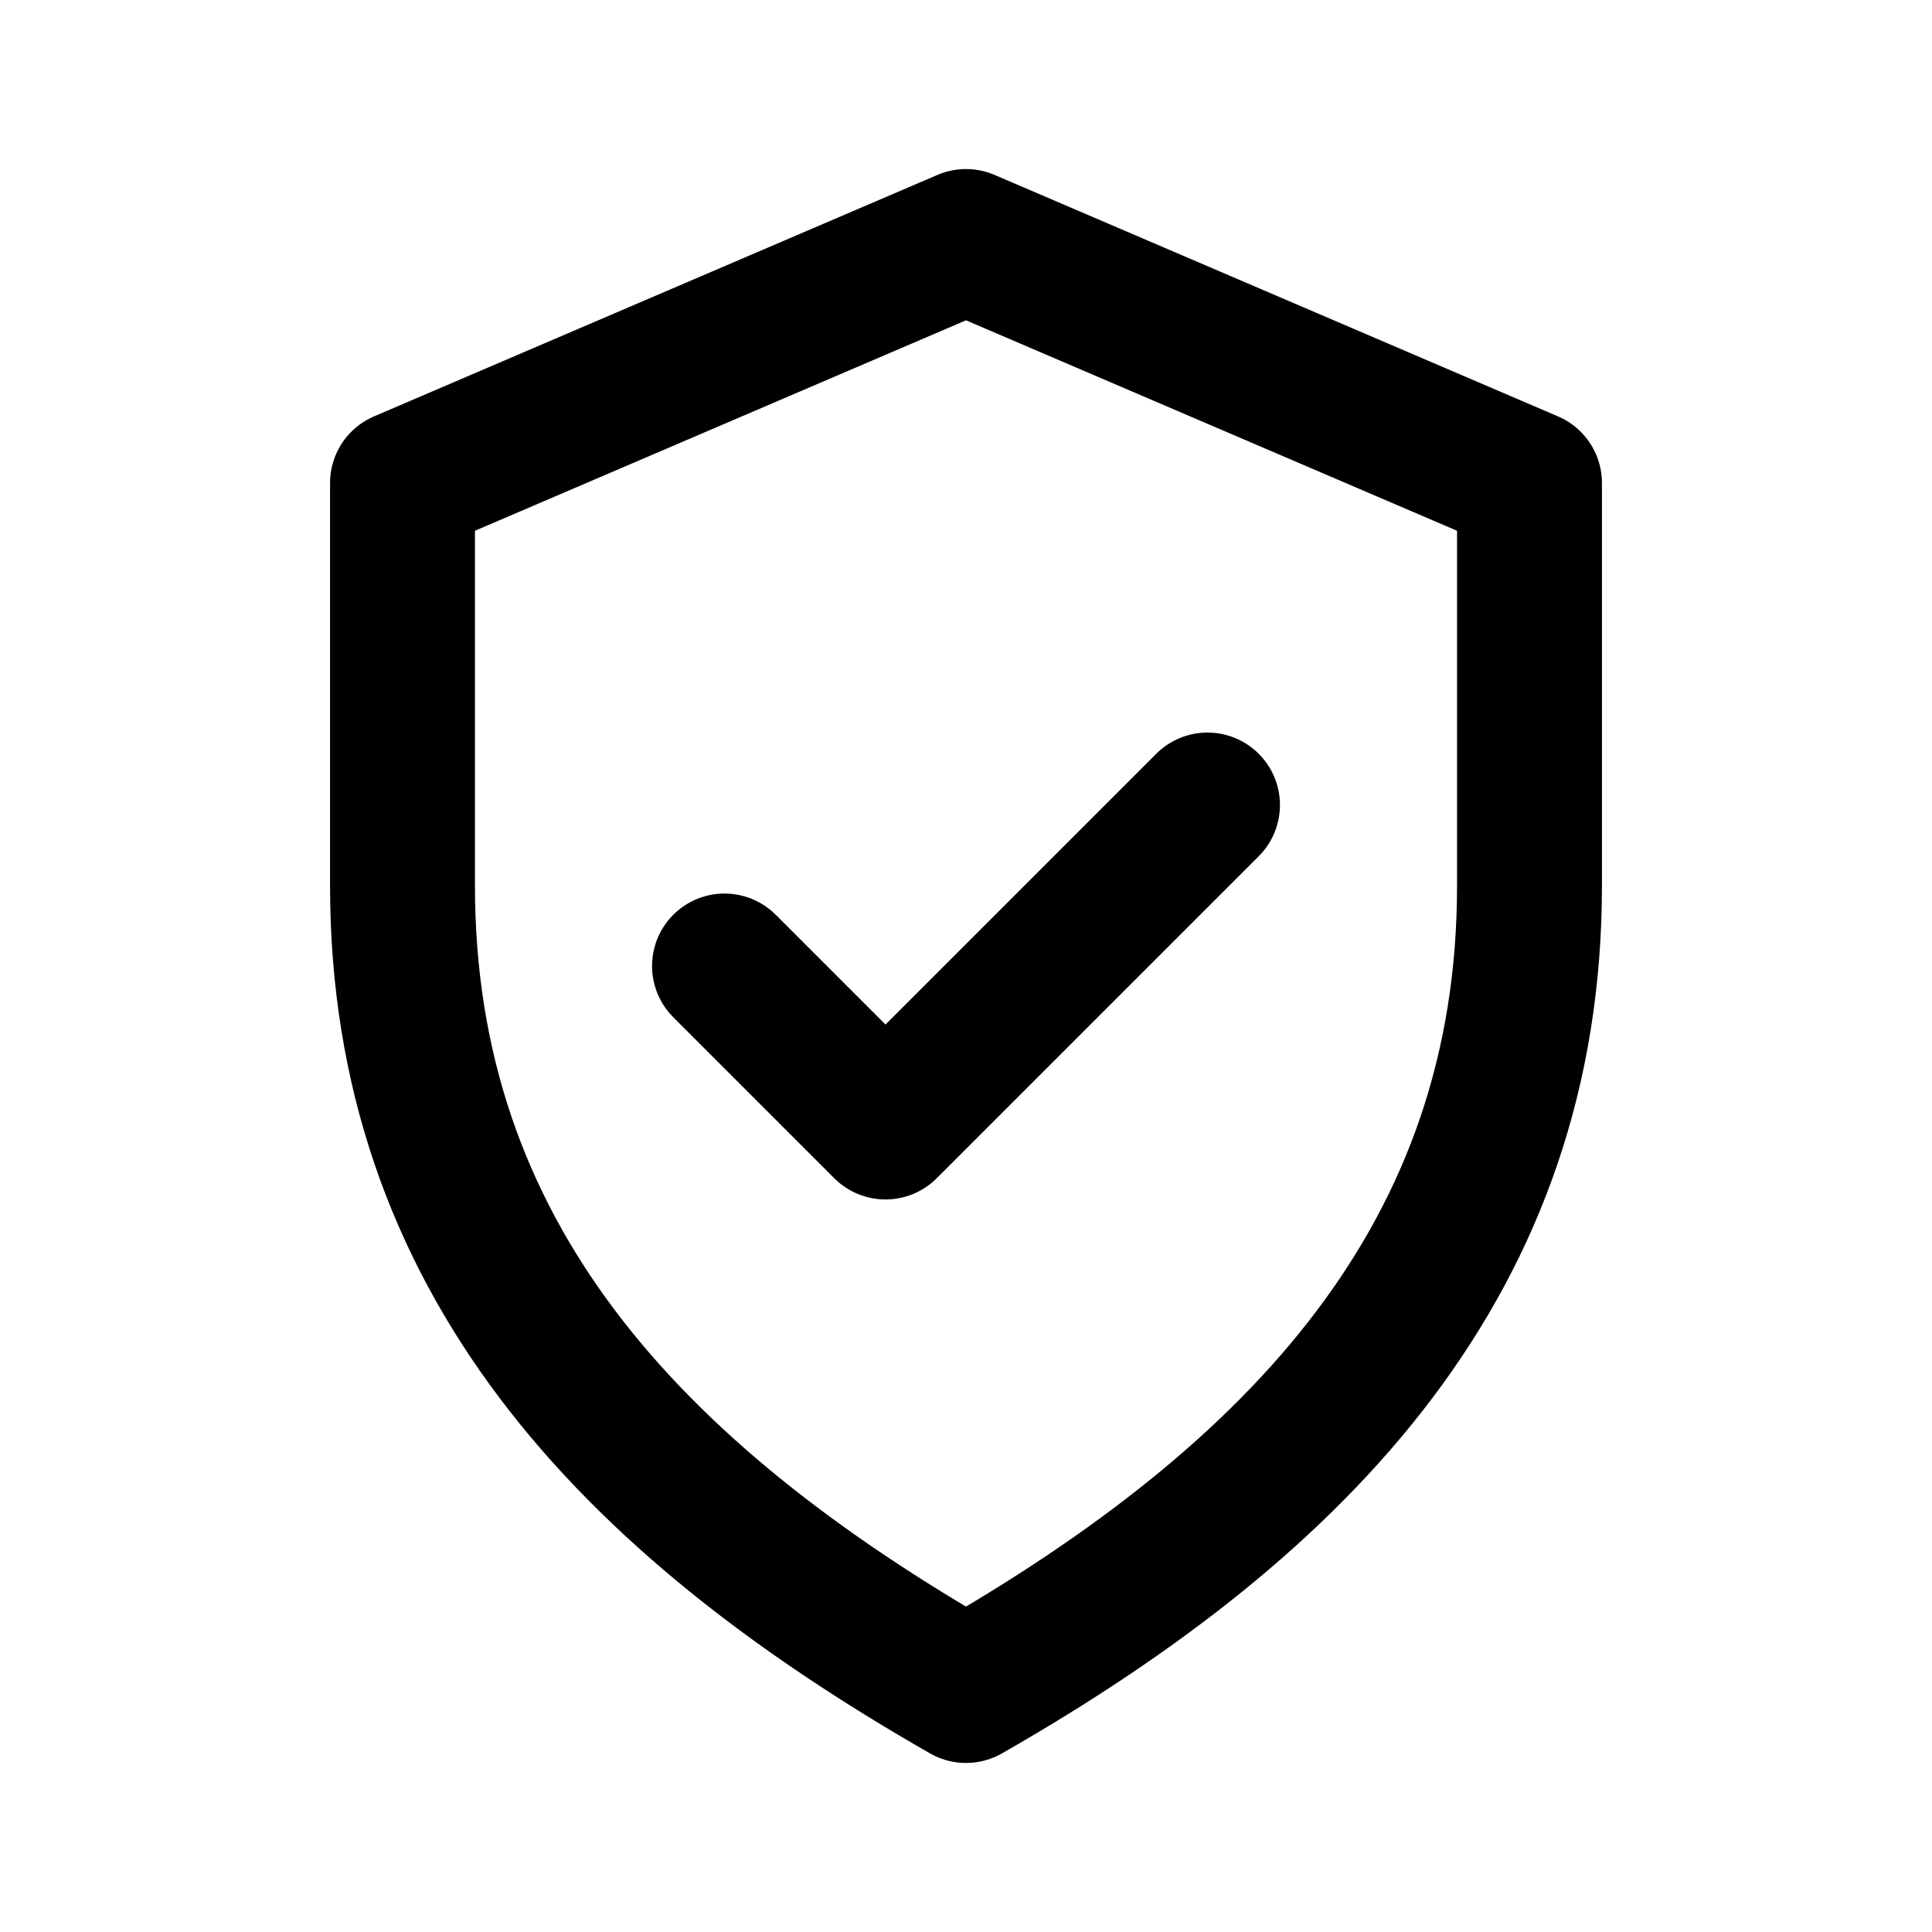
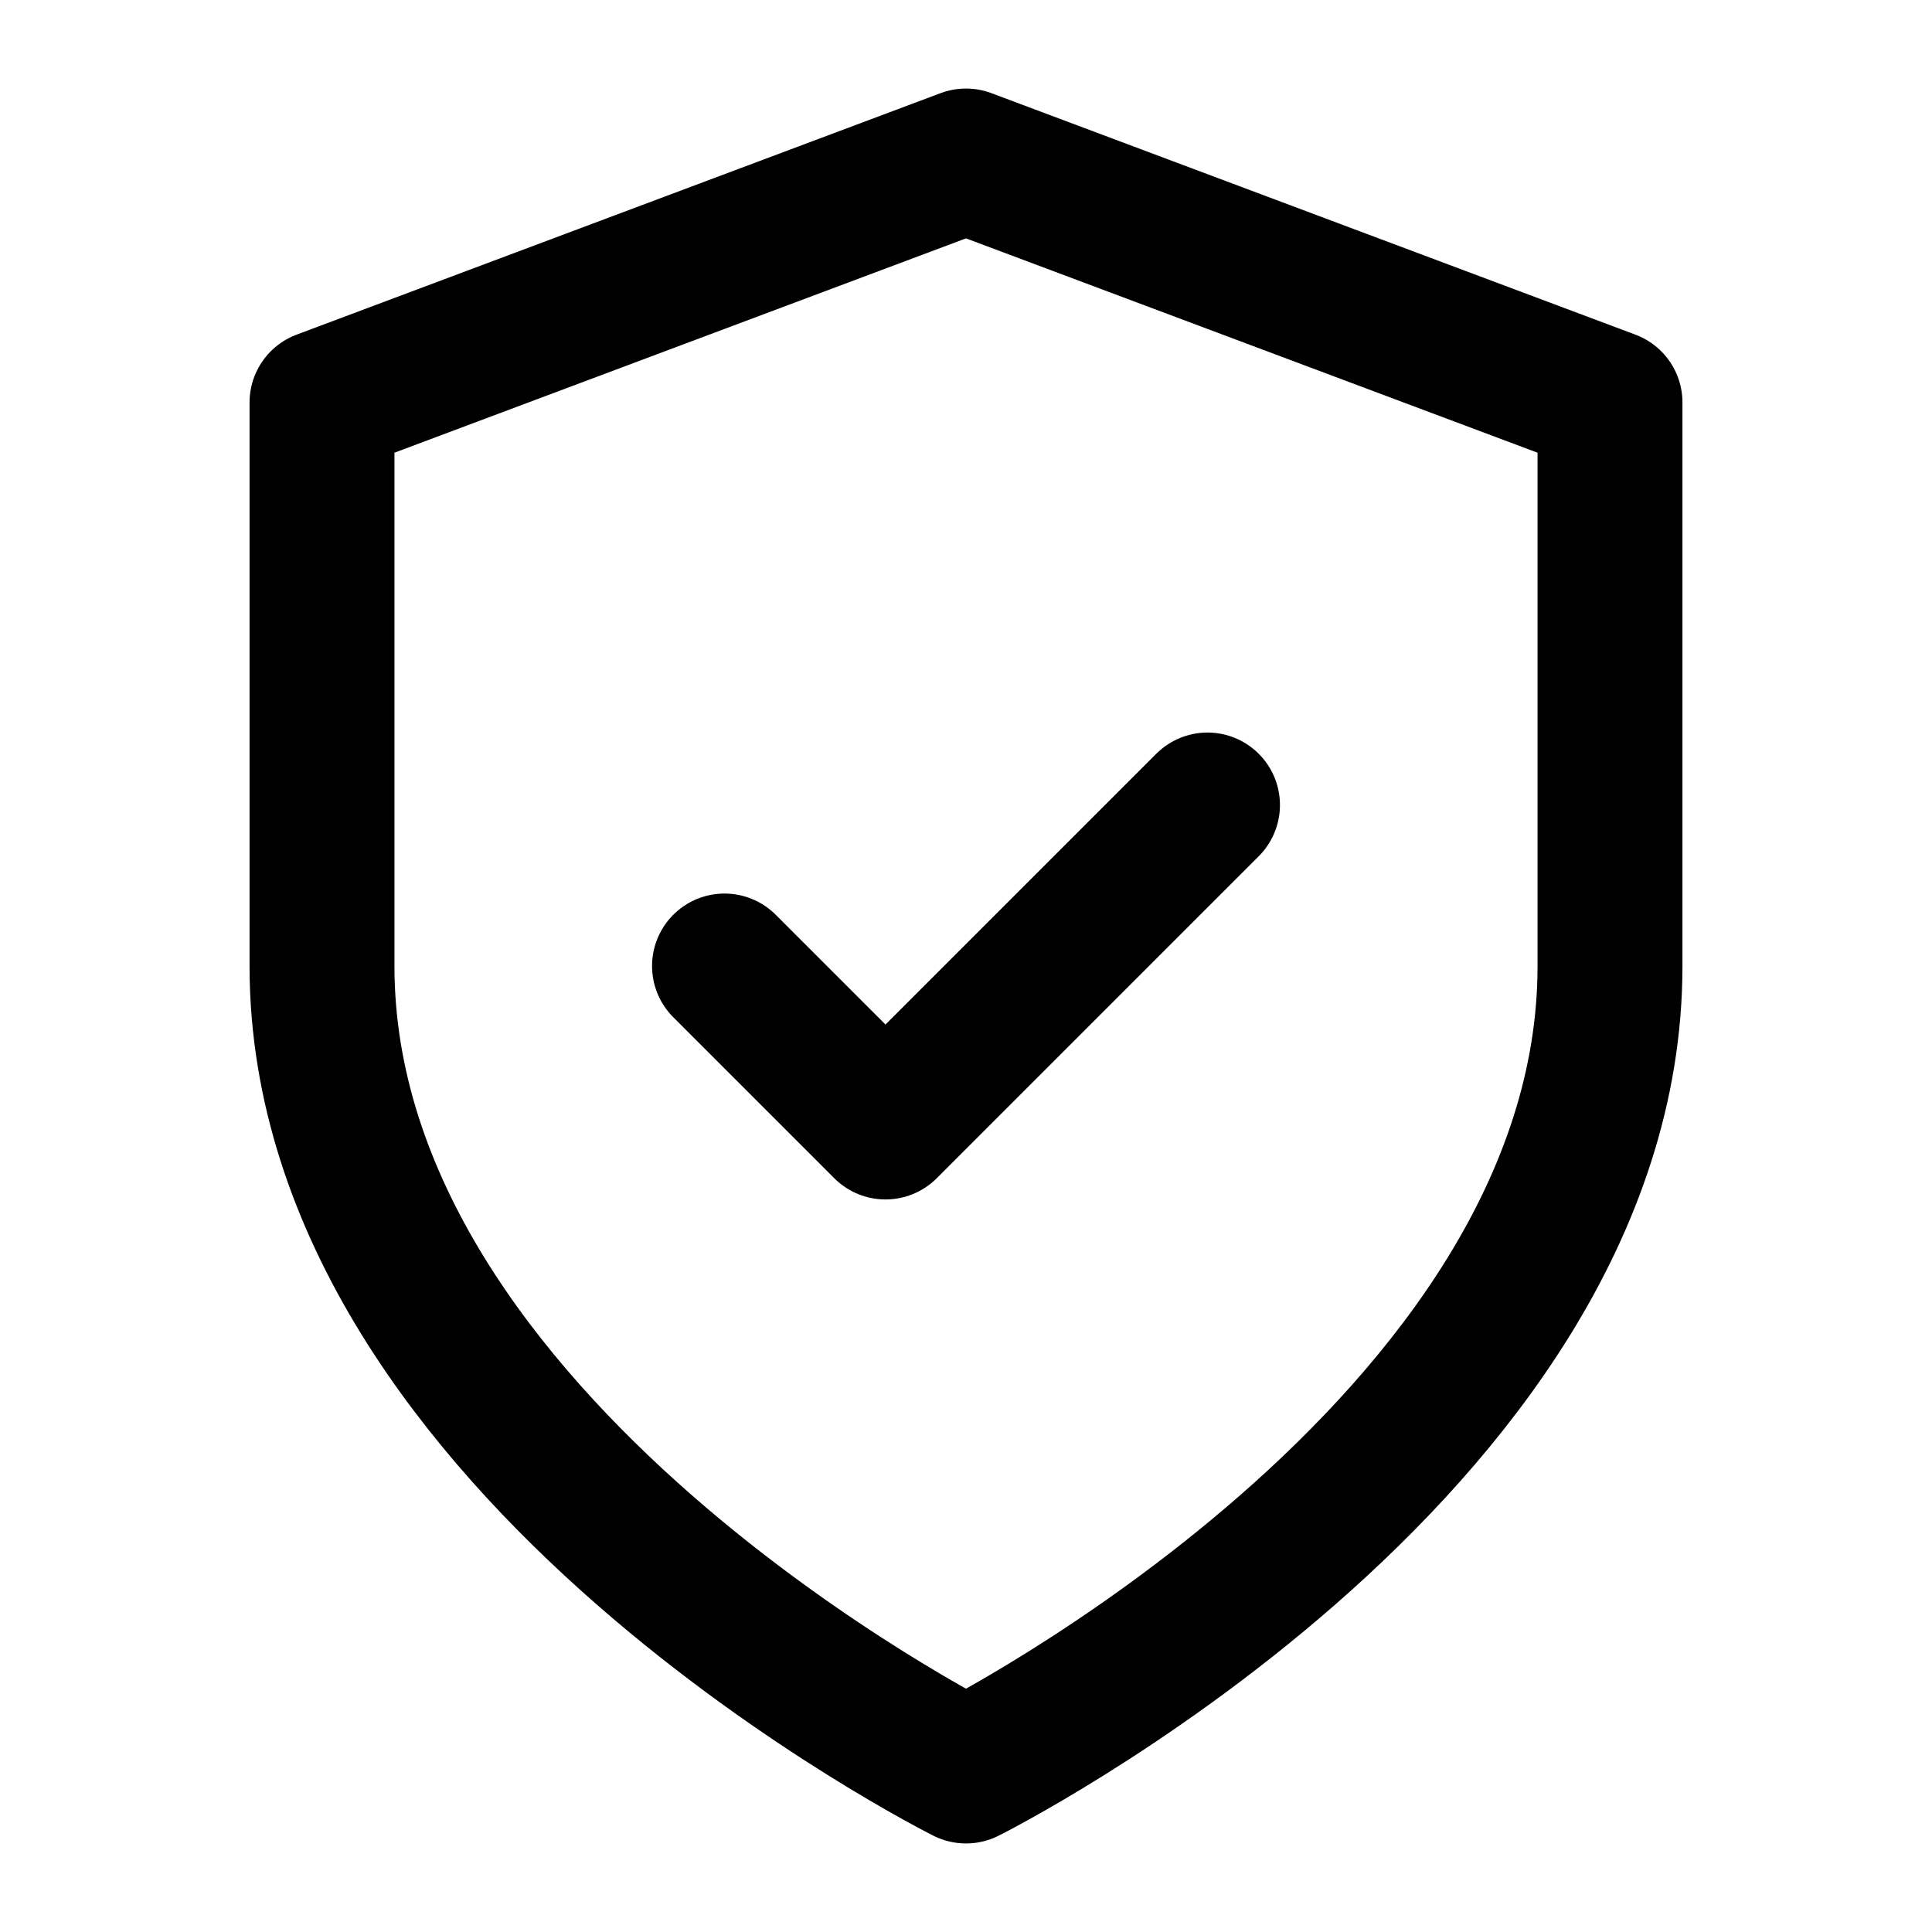
- <svg viewBox="0 0 24 24" fill="none" stroke="currentColor" stroke-width="1.8" stroke-linecap="round" stroke-linejoin="round" aria-hidden="true" focusable="false">
-   <path d="M12 3 5 6v5c0 4.6 2.8 7.6 7 10 4.2-2.4 7-5.4 7-10V6l-7-3Z" />
-   <path d="m9 12 2 2 4-4" />
+ <svg xmlns="http://www.w3.org/2000/svg" viewBox="0 0 24 24" fill="none" stroke="currentColor" stroke-width="1.8" stroke-linecap="round" stroke-linejoin="round" aria-hidden="true">
+   <path d="M12 22s8-4 8-10V5l-8-3-8 3v7c0 6 8 10 8 10z" />
+   <polyline points="9 12 11 14 15 10" />
</svg>
